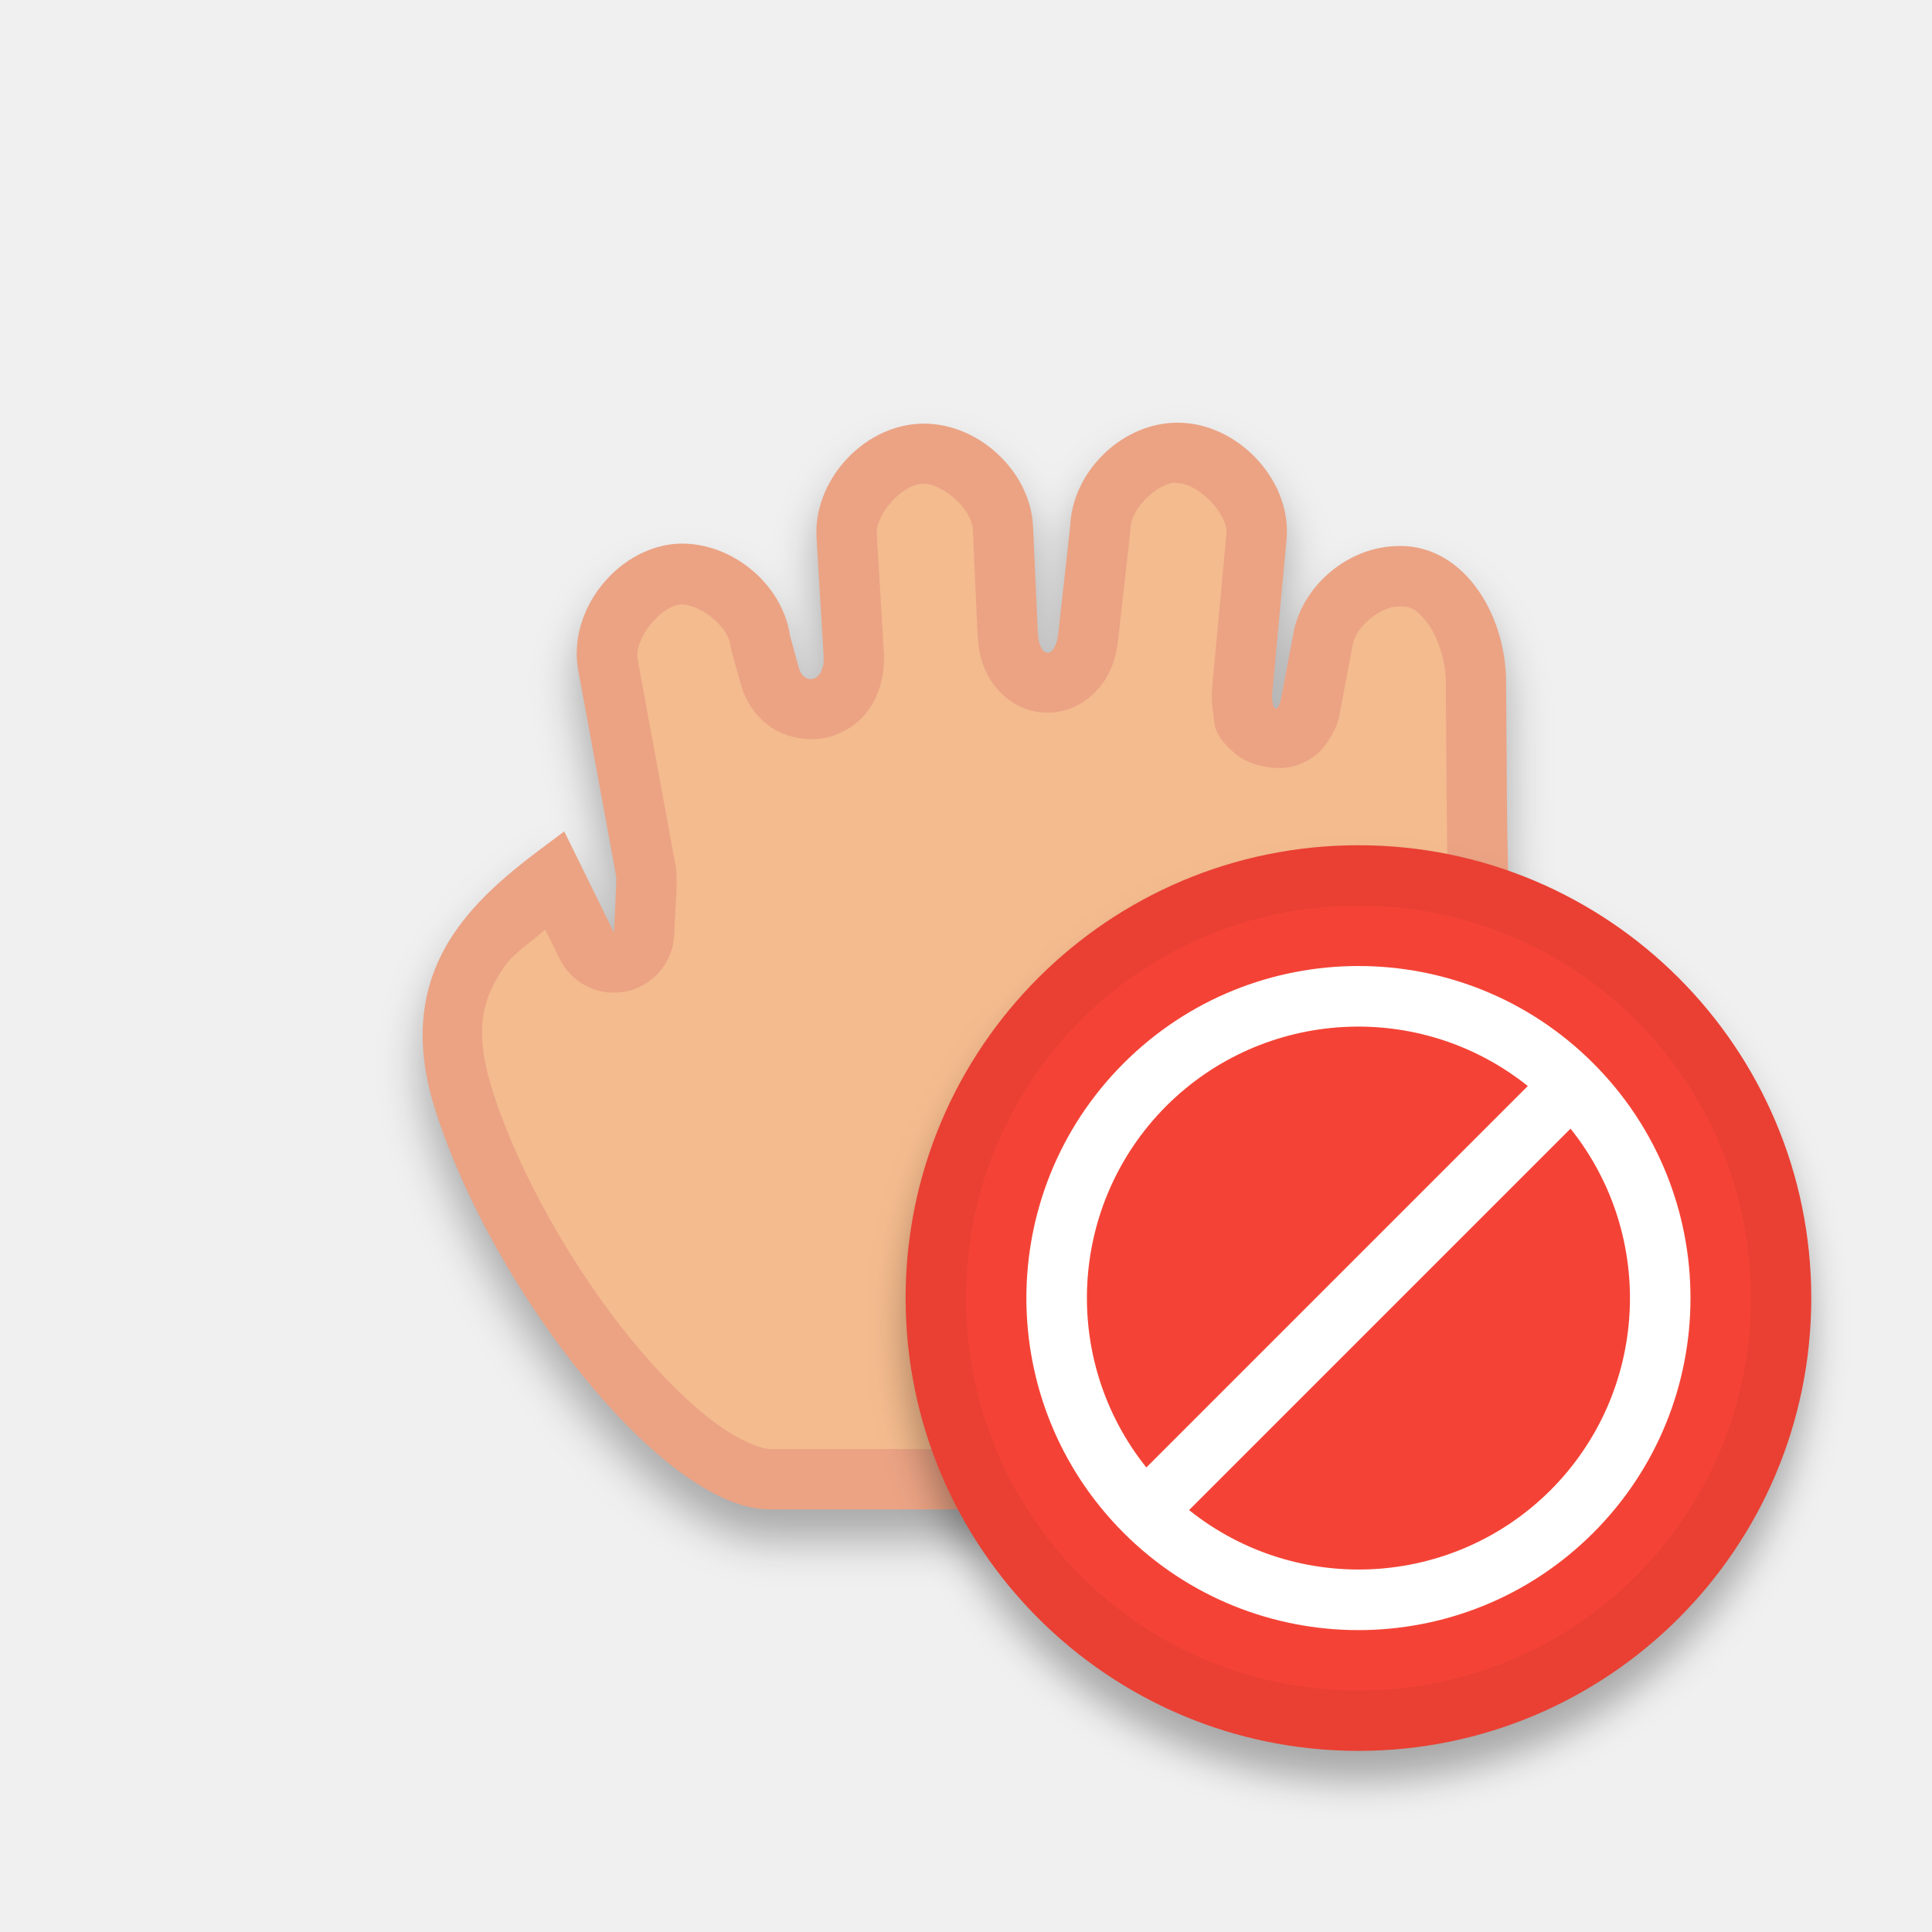
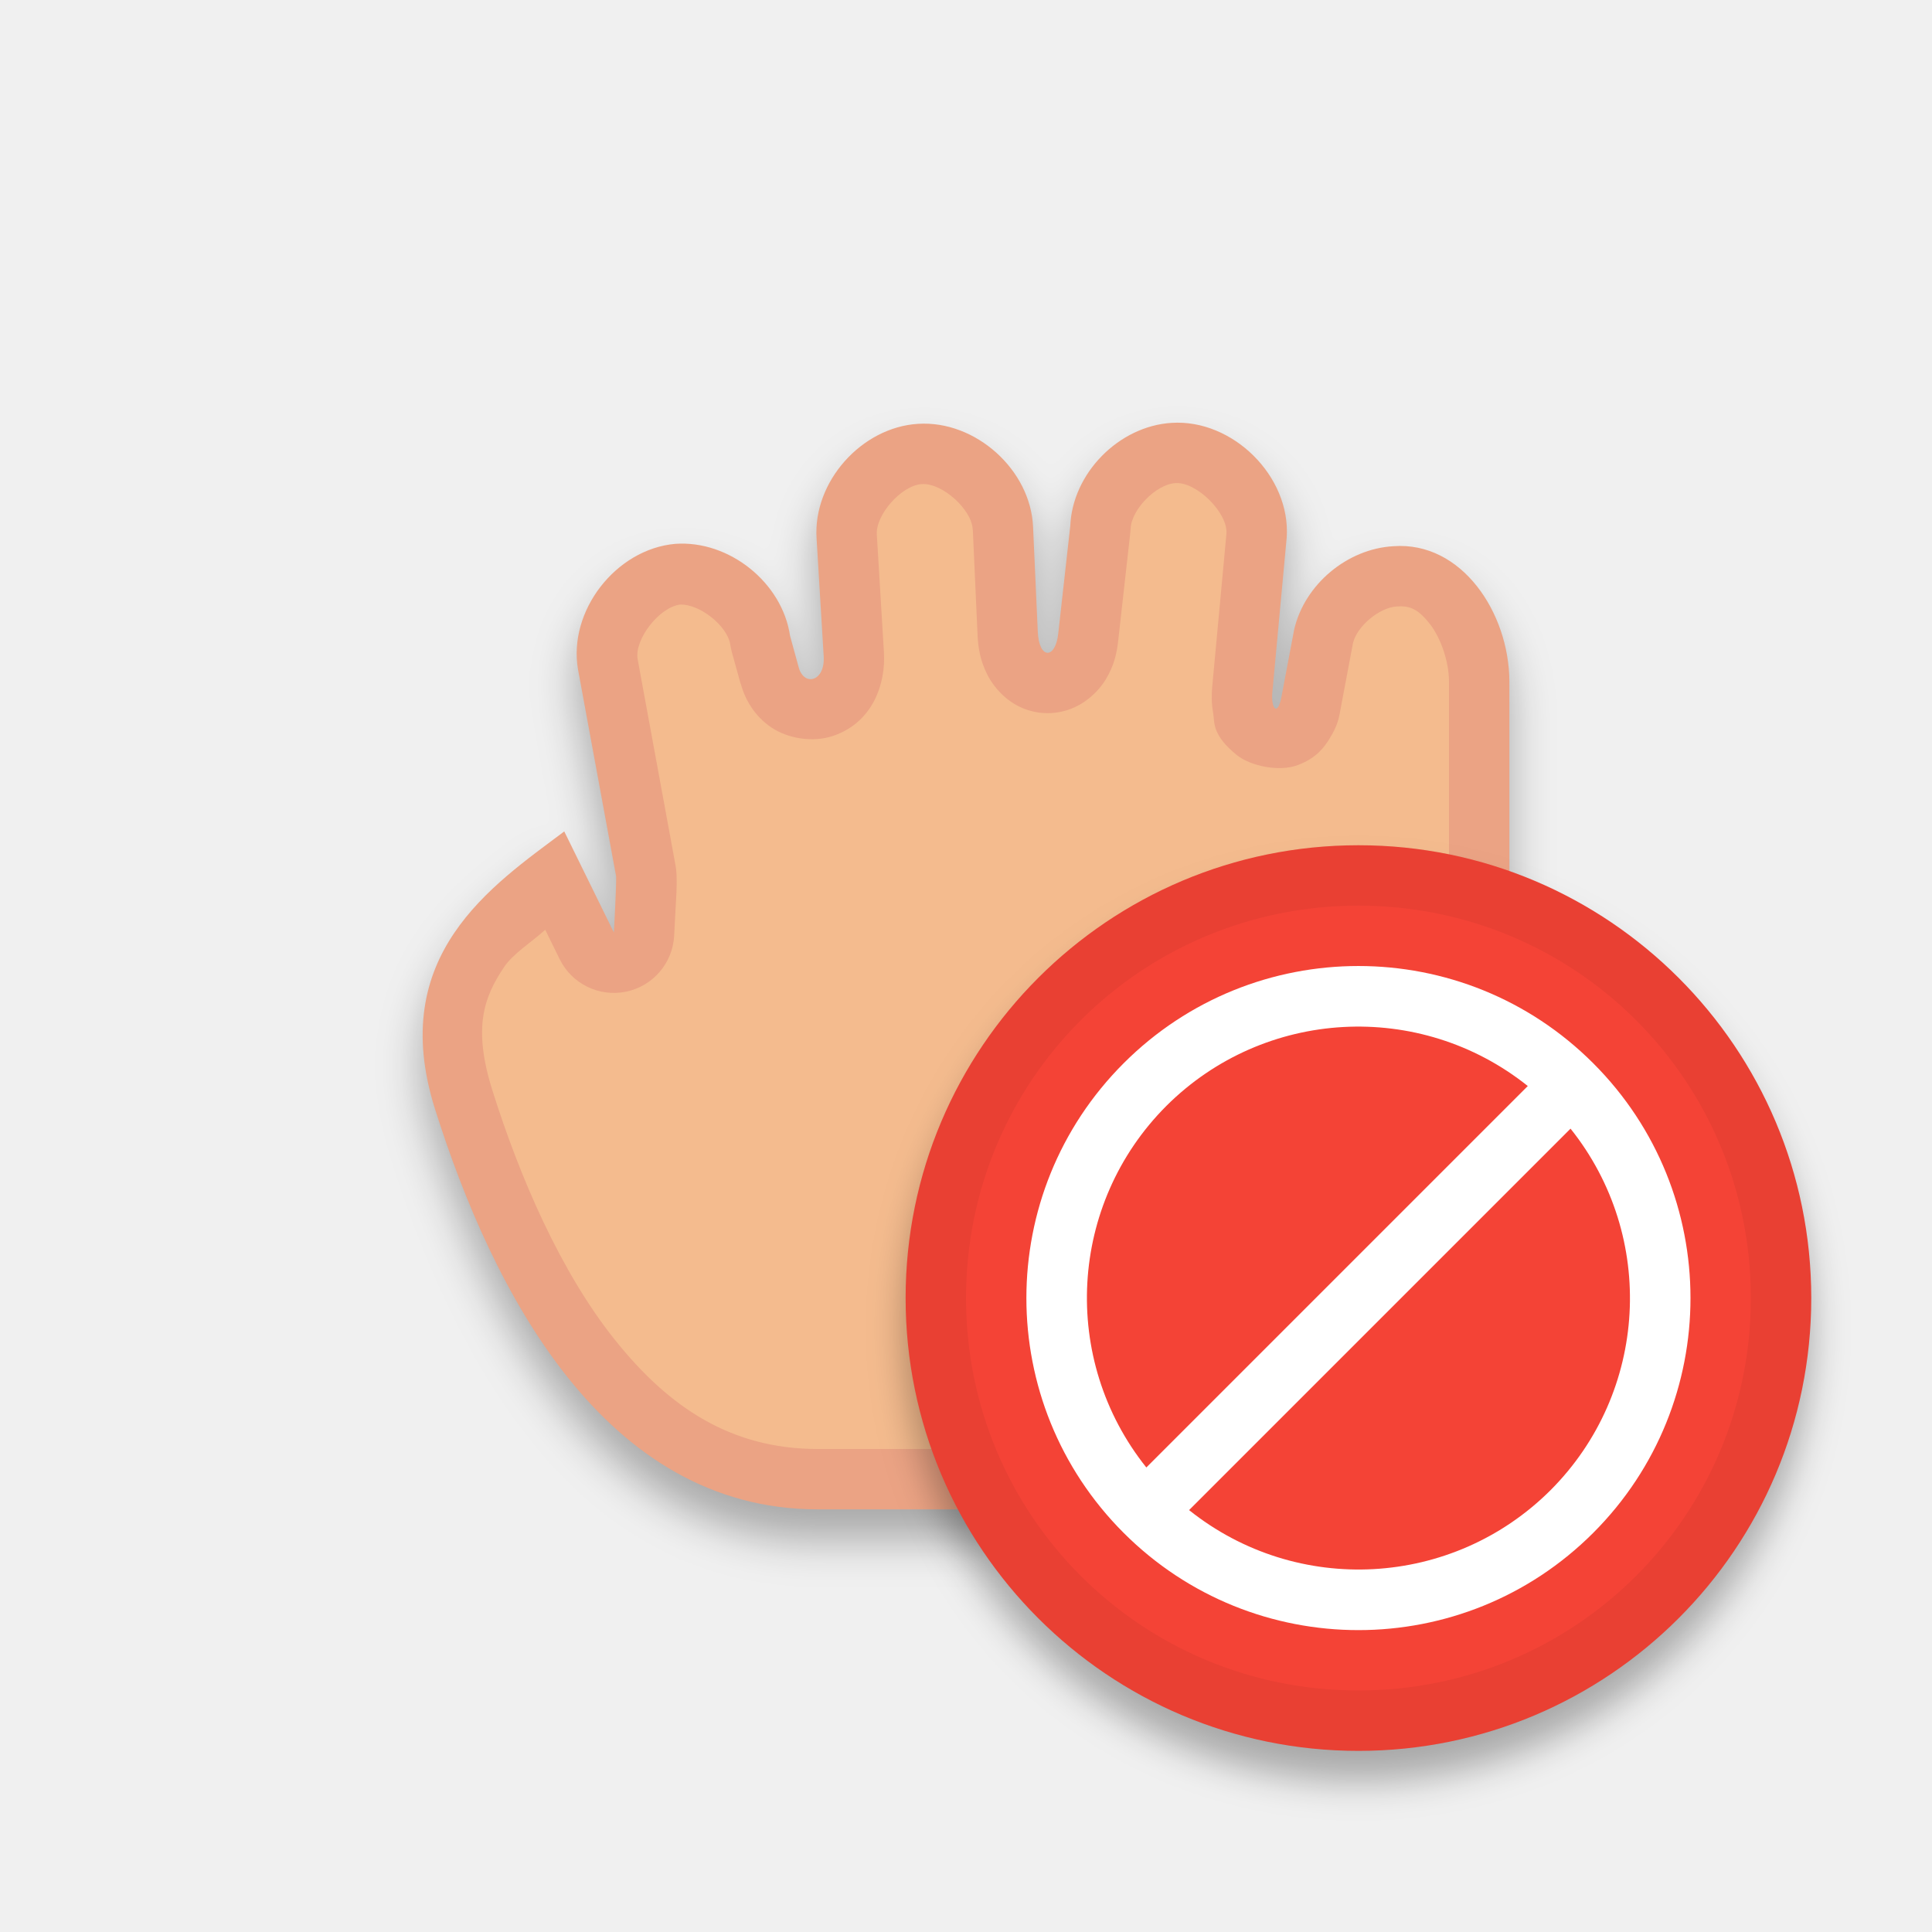
<svg xmlns="http://www.w3.org/2000/svg" id="svg6085" width="32" height="32" version="1.1">
  <defs id="defs6087">
-     <filter id="filter855" style="color-interpolation-filters:sRGB" width="1.096" height="1.096" x="-.05" y="-.05">
-       <feGaussianBlur id="feGaussianBlur857" stdDeviation=".36" />
+     <filter id="filter850" style="color-interpolation-filters:sRGB" width="1.096" height="1.096" x="-.05" y="-.05">
+       <feGaussianBlur id="feGaussianBlur852" stdDeviation=".36" />
+     </filter>
+     <filter id="filter848" style="color-interpolation-filters:sRGB" width="1.096" height="1.096" x="-.05" y="-.05">
+       <feGaussianBlur id="feGaussianBlur850" stdDeviation=".36" />
+     </filter>
+     <filter id="filter859" style="color-interpolation-filters:sRGB" width="1.096" height="1.096" x="-.05" y="-.05">
+       <feGaussianBlur id="feGaussianBlur861" stdDeviation=".36" />
    </filter>
    <filter id="filter903" style="color-interpolation-filters:sRGB" width="1.096" height="1.096" x="-.05" y="-.05">
      <feGaussianBlur id="feGaussianBlur905" stdDeviation=".3" />
    </filter>
  </defs>
-   <path id="path823" style="opacity:0.3;fill:#000000;fill-opacity:1;stroke:none;stroke-width:1.193;filter:url(#filter855)" d="m 15.207,7.519 c -0.939,0.057 -1.741,0.961 -1.681,1.896 l 0.116,1.957 c 0.025,0.421 -0.324,0.5 -0.411,0.186 L 13.086,11.032 C 12.957,10.149 12.075,9.443 11.181,9.508 10.197,9.597 9.406,10.621 9.575,11.59 l 0.631,3.425 c 0.006,0.151 -0.037,0.929 -0.037,0.929 L 9.347,14.272 c -1.2,0.9 -2.946,2.051 -2.142,4.596 0.952,3.013 3.798,6.643 5.541,6.632 l 9.254,-3e-4 c 1.001,0 1.326,-0.01 1.688,-0.884 1.625,-4.18 1.29,-8.075 1.272,-10.865 l -0.013,-1.973 c -0.007,-1.131 -0.735,-2.314 -1.868,-2.231 -0.766,0.044 -1.469,0.632 -1.643,1.376 l -0.211,1.118 c -0.063,0.333 -0.174,0.196 -0.149,-0.074 l 0.237,-2.567 c 0.066,-1.009 -0.891,-1.962 -1.905,-1.896 -0.876,0.054 -1.646,0.837 -1.681,1.71 l -0.2,1.787 c -0.047,0.417 -0.315,0.428 -0.336,-0.037 L 17.112,9.23 C 17.074,8.282 16.158,7.46 15.207,7.519 Z" />
-   <path id="path4236-1-58-5-6-0" style="fill:#f4bb8e;fill-opacity:1;stroke:none;stroke-width:1.193" d="M 19.438 7.502 C 18.839 7.539 18.248 8.142 18.225 8.734 A 0.5 0.5 0 0 1 18.223 8.77 L 18.023 10.557 C 18.006 10.713 17.97 10.854 17.883 10.996 C 17.796 11.138 17.607 11.325 17.326 11.312 C 17.046 11.3 16.872 11.098 16.797 10.947 C 16.722 10.797 16.699 10.651 16.691 10.486 L 16.613 8.752 A 0.5 0.5 0 0 0 16.611 8.75 C 16.586 8.112 15.882 7.479 15.238 7.52 A 0.5 0.5 0 0 1 15.232 7.52 C 14.597 7.561 13.985 8.254 14.025 8.883 A 0.5 0.5 0 0 0 14.025 8.885 L 14.141 10.842 C 14.161 11.192 14.024 11.58 13.643 11.713 C 13.452 11.779 13.219 11.746 13.055 11.635 C 12.891 11.523 12.796 11.358 12.75 11.191 L 12.604 10.666 A 0.5 0.5 0 0 1 12.592 10.604 C 12.505 10.007 11.83 9.468 11.223 9.508 C 10.56 9.571 9.956 10.355 10.068 11.004 L 10.066 11 L 10.697 14.426 A 0.5 0.5 0 0 1 10.705 14.496 C 10.711 14.653 10.7 14.845 10.689 15.061 C 10.679 15.277 10.668 15.473 10.668 15.473 A 0.5 0.5 0 0 1 9.719 15.666 L 9.191 14.588 C 8.733 14.941 8.243 15.281 7.938 15.732 C 7.521 16.348 7.317 17.064 7.682 18.217 C 8.132 19.642 9.058 21.268 10.066 22.502 C 10.571 23.119 11.096 23.638 11.574 23.988 C 12.053 24.339 12.481 24.502 12.742 24.5 A 0.5 0.5 0 0 1 12.746 24.5 L 22 24.5 C 22.499 24.5 22.773 24.476 22.879 24.43 C 22.983 24.383 23.065 24.307 23.223 23.93 C 24.799 19.871 24.478 16.08 24.459 13.254 L 24.445 11.281 C 24.442 10.822 24.285 10.336 24.037 10.01 C 23.789 9.684 23.501 9.518 23.115 9.547 A 0.5 0.5 0 0 1 23.107 9.547 C 22.578 9.577 22.042 10.027 21.922 10.537 L 21.715 11.633 C 21.693 11.749 21.679 11.843 21.594 11.977 C 21.551 12.044 21.485 12.14 21.32 12.203 C 21.155 12.266 20.912 12.208 20.803 12.119 C 20.584 11.942 20.604 11.826 20.586 11.725 C 20.568 11.623 20.566 11.527 20.576 11.422 L 20.812 8.867 C 20.856 8.192 20.122 7.458 19.439 7.502 A 0.5 0.5 0 0 0 19.438 7.502 z" />
-   <path id="path826" style="color:#000000;font-style:normal;font-variant:normal;font-weight:normal;font-stretch:normal;font-size:medium;line-height:normal;font-family:sans-serif;font-variant-ligatures:normal;font-variant-position:normal;font-variant-caps:normal;font-variant-numeric:normal;font-variant-alternates:normal;font-feature-settings:normal;text-indent:0;text-align:start;text-decoration:none;text-decoration-line:none;text-decoration-style:solid;text-decoration-color:#000000;letter-spacing:normal;word-spacing:normal;text-transform:none;writing-mode:lr-tb;direction:ltr;text-orientation:mixed;dominant-baseline:auto;baseline-shift:baseline;text-anchor:start;white-space:normal;shape-padding:0;clip-rule:nonzero;display:inline;overflow:visible;visibility:visible;opacity:1;isolation:auto;mix-blend-mode:normal;color-interpolation:sRGB;color-interpolation-filters:linearRGB;solid-color:#000000;solid-opacity:1;vector-effect:none;fill:#eba384;fill-opacity:1;fill-rule:nonzero;stroke:none;stroke-width:2;stroke-linecap:round;stroke-linejoin:round;stroke-miterlimit:4;stroke-dasharray:none;stroke-dashoffset:0;stroke-opacity:1;color-rendering:auto;image-rendering:auto;shape-rendering:auto;text-rendering:auto;enable-background:accumulate" d="m 19.406,7.004 c -0.876,0.054 -1.645,0.836 -1.68,1.709 L 17.527,10.5 c -0.047,0.417 -0.317,0.428 -0.338,-0.037 l -0.078,-1.732 c -0.038,-0.948 -0.953,-1.771 -1.904,-1.711 -0.939,0.057 -1.742,0.962 -1.682,1.896 l 0.117,1.955 c 0.025,0.421 -0.325,0.5 -0.412,0.186 L 13.086,10.533 C 12.958,9.65 12.076,8.943 11.182,9.008 c -0.984,0.089 -1.776,1.113 -1.607,2.082 l 0.631,3.426 c 0.006,0.151 -0.037,0.93 -0.037,0.93 L 9.346,13.771 C 8.145,14.671 6.401,15.823 7.205,18.369 8.157,21.382 11.003,25.011 12.746,25 H 22 c 1.001,0 1.325,-0.009 1.688,-0.883 1.625,-4.18 1.29,-8.075 1.271,-10.865 l -0.014,-1.973 c -0.007,-1.131 -0.735,-2.316 -1.867,-2.232 -0.766,0.044 -1.468,0.633 -1.643,1.377 l -0.211,1.117 c -0.063,0.333 -0.175,0.196 -0.15,-0.074 L 21.312,8.9 c 0.066,-1.009 -0.892,-1.962 -1.906,-1.896 z m 0.062,0.988 v 0.01 a 1,1 0 0 0 0.002,0 c 0.351,-0.023 0.866,0.493 0.844,0.834 L 20.078,11.375 c -0.013,0.143 -0.012,0.278 0.016,0.436 0.027,0.157 -0.027,0.356 0.395,0.697 0.211,0.171 0.689,0.284 1.01,0.162 0.321,-0.122 0.442,-0.307 0.518,-0.426 0.151,-0.238 0.163,-0.369 0.191,-0.518 l 0.203,-1.076 c 0.067,-0.276 0.435,-0.587 0.727,-0.604 a 1,1 0 0 0 0.016,0 c 0.205,-0.015 0.315,0.045 0.486,0.27 0.171,0.225 0.304,0.618 0.307,0.971 l 0.014,1.975 c 0.019,2.864 0.329,6.553 -1.203,10.494 -0.107,0.251 -0.116,0.235 -0.078,0.219 C 22.719,23.957 22.497,24 22,24 h -9.254 a 1,1 0 0 0 -0.008,0 c -0.087,5e-4 -0.439,-0.101 -0.869,-0.416 -0.431,-0.315 -0.932,-0.808 -1.416,-1.4 C 9.485,20.999 8.583,19.41 8.158,18.066 7.832,17.033 8.005,16.525 8.352,16.012 8.499,15.793 8.804,15.601 9.031,15.396 l 0.24,0.488 A 1,1 0 0 0 11.166,15.5 c 0,0 0.011,-0.199 0.021,-0.418 0.01,-0.219 0.027,-0.369 0.018,-0.607 a 1,1 0 0 0 -0.016,-0.141 L 10.561,10.918 c -0.057,-0.328 0.36,-0.864 0.703,-0.906 0.324,-0.014 0.787,0.355 0.832,0.664 a 1,1 0 0 0 0.025,0.123 l 0.146,0.523 c 0.07,0.255 0.223,0.532 0.506,0.725 0.283,0.192 0.699,0.253 1.033,0.137 0.668,-0.233 0.863,-0.882 0.834,-1.371 L 14.523,8.855 a 1,1 0 0 0 0,-0.01 c -0.021,-0.324 0.407,-0.809 0.742,-0.832 a 1,1 0 0 0 0.004,0 c 0.338,-0.021 0.831,0.424 0.844,0.752 L 16.191,10.5 c 0.01,0.212 0.037,0.419 0.158,0.662 0.121,0.243 0.432,0.618 0.955,0.641 0.523,0.023 0.864,-0.323 1.006,-0.555 0.142,-0.232 0.186,-0.437 0.209,-0.646 l 0.201,-1.785 a 1,1 0 0 0 0.004,-0.072 c 0.012,-0.311 0.424,-0.732 0.744,-0.752 z" />
+   <path id="path845" style="opacity:0.3;fill:#000000;fill-opacity:1;stroke:none;stroke-width:1.193;filter:url(#filter859)" d="m 19.406,7.504 c -0.876,0.054 -1.645,0.836 -1.68,1.709 L 17.527,11 c -0.047,0.417 -0.317,0.428 -0.338,-0.037 l -0.078,-1.732 c -0.038,-0.948 -0.953,-1.771 -1.904,-1.711 -0.939,0.057 -1.742,0.962 -1.682,1.896 l 0.117,1.955 c 0.025,0.421 -0.325,0.5 -0.412,0.186 l -0.145,-0.523 c -0.128,-0.883 -1.01,-1.59 -1.904,-1.525 -0.984,0.089 -1.776,1.113 -1.607,2.082 l 0.631,3.426 c 0.006,0.151 -0.037,0.93 -0.037,0.93 L 9.346,14.271 C 8.145,15.171 6.401,16.323 7.205,18.869 8.157,21.882 10,25.5 13.546,25.5 H 20.5 c 2.485,0 4.5,-2.015 4.5,-4.5 v -7.248 -1.973 c -0.007,-1.131 -0.789,-2.316 -1.922,-2.232 -0.766,0.044 -1.468,0.633 -1.643,1.377 l -0.211,1.117 c -0.063,0.333 -0.175,0.196 -0.15,-0.074 L 21.312,9.4 c 0.066,-1.009 -0.892,-1.962 -1.906,-1.896 z" />
+   <path id="path4236-1-58-5-6-0" style="fill:#f4bb8e;fill-opacity:1;stroke:none;stroke-width:1.193" d="M 19.438 7.502 A 0.5 0.5 0 0 0 19.438 7.504 C 18.839 7.541 18.25 8.14 18.227 8.732 A 0.5 0.5 0 0 1 18.223 8.768 L 18.023 10.555 C 18.006 10.712 17.97 10.856 17.883 10.998 C 17.795 11.14 17.606 11.325 17.326 11.312 C 17.047 11.3 16.872 11.098 16.797 10.947 C 16.721 10.797 16.697 10.651 16.689 10.486 L 16.611 8.754 A 0.5 0.5 0 0 1 16.611 8.75 C 16.586 8.112 15.882 7.477 15.238 7.518 A 0.5 0.5 0 0 0 15.238 7.52 C 14.601 7.558 13.983 8.253 14.023 8.883 A 0.5 0.5 0 0 1 14.025 8.887 L 14.143 10.842 C 14.163 11.192 14.024 11.581 13.643 11.713 C 13.452 11.779 13.219 11.744 13.055 11.633 C 12.891 11.522 12.794 11.356 12.748 11.189 L 12.604 10.666 A 0.5 0.5 0 0 1 12.592 10.605 C 12.505 10.009 11.832 9.468 11.225 9.508 C 10.562 9.57 9.956 10.352 10.066 11 L 10.066 11.002 L 10.066 11.004 L 10.697 14.426 A 0.5 0.5 0 0 1 10.705 14.496 C 10.711 14.653 10.698 14.844 10.688 15.061 C 10.677 15.277 10.668 15.473 10.668 15.473 A 0.5 0.5 0 0 1 9.719 15.666 L 9.189 14.59 C 8.732 14.942 8.242 15.281 7.938 15.732 C 7.521 16.348 7.317 17.066 7.682 18.219 C 8.147 19.692 8.832 21.298 9.793 22.502 C 10.754 23.705 11.944 24.5 13.547 24.5 L 20.5 24.5 C 22.715 24.5 24.5 22.715 24.5 20.5 L 24.5 13.252 L 24.5 11.283 C 24.497 10.832 24.329 10.347 24.068 10.018 C 23.808 9.688 23.5 9.517 23.115 9.545 A 0.5 0.5 0 0 1 23.107 9.547 C 22.58 9.577 22.045 10.027 21.924 10.537 L 21.717 11.633 C 21.695 11.749 21.677 11.842 21.592 11.977 C 21.549 12.044 21.483 12.141 21.318 12.203 C 21.154 12.265 20.912 12.207 20.803 12.119 C 20.584 11.943 20.604 11.828 20.586 11.727 C 20.568 11.625 20.566 11.526 20.576 11.42 L 20.812 8.865 C 20.854 8.191 20.119 7.458 19.438 7.502 z" />
+   <path id="path838" style="color:#000000;font-style:normal;font-variant:normal;font-weight:normal;font-stretch:normal;font-size:medium;line-height:normal;font-family:sans-serif;font-variant-ligatures:normal;font-variant-position:normal;font-variant-caps:normal;font-variant-numeric:normal;font-variant-alternates:normal;font-feature-settings:normal;text-indent:0;text-align:start;text-decoration:none;text-decoration-line:none;text-decoration-style:solid;text-decoration-color:#000000;letter-spacing:normal;word-spacing:normal;text-transform:none;writing-mode:lr-tb;direction:ltr;text-orientation:mixed;dominant-baseline:auto;baseline-shift:baseline;text-anchor:start;white-space:normal;shape-padding:0;clip-rule:nonzero;display:inline;overflow:visible;visibility:visible;opacity:1;isolation:auto;mix-blend-mode:normal;color-interpolation:sRGB;color-interpolation-filters:linearRGB;solid-color:#000000;solid-opacity:1;vector-effect:none;fill:#eba384;fill-opacity:1;fill-rule:nonzero;stroke:none;stroke-width:2;stroke-linecap:round;stroke-linejoin:round;stroke-miterlimit:4;stroke-dasharray:none;stroke-dashoffset:0;stroke-opacity:1;color-rendering:auto;image-rendering:auto;shape-rendering:auto;text-rendering:auto;enable-background:accumulate" d="M 19.406 7.004 C 18.53 7.058 17.762 7.84 17.727 8.713 L 17.527 10.5 C 17.481 10.917 17.21 10.928 17.189 10.463 L 17.111 8.73 C 17.073 7.783 16.158 6.96 15.207 7.02 C 14.268 7.077 13.465 7.981 13.525 8.916 L 13.643 10.871 C 13.668 11.293 13.317 11.371 13.23 11.057 L 13.086 10.533 C 12.958 9.65 12.076 8.943 11.182 9.008 C 10.198 9.097 9.406 10.121 9.574 11.09 L 10.205 14.516 C 10.211 14.667 10.168 15.445 10.168 15.445 L 9.346 13.771 C 8.145 14.671 6.401 15.823 7.205 18.369 C 8.157 21.382 10.001 25 13.547 25 L 20.5 25 C 22.985 25 25 22.985 25 20.5 L 25 13.252 L 25 11.279 C 24.993 10.149 24.211 8.963 23.078 9.047 C 22.312 9.091 21.61 9.68 21.436 10.424 L 21.225 11.541 C 21.162 11.874 21.049 11.737 21.074 11.467 L 21.312 8.9 C 21.378 7.891 20.42 6.939 19.406 7.004 z M 19.467 8.002 A 1 1 0 0 0 19.471 8.002 C 19.822 7.979 20.337 8.496 20.314 8.836 L 20.078 11.375 C 20.065 11.519 20.066 11.655 20.094 11.812 C 20.121 11.97 20.07 12.171 20.49 12.51 C 20.701 12.679 21.176 12.793 21.496 12.672 C 21.817 12.551 21.938 12.365 22.014 12.246 C 22.166 12.007 22.179 11.876 22.207 11.727 L 22.41 10.65 C 22.477 10.373 22.845 10.062 23.135 10.045 A 1 1 0 0 0 23.152 10.045 C 23.356 10.03 23.495 10.097 23.678 10.328 C 23.86 10.559 23.998 10.948 24 11.285 L 24 13.252 L 24 20.5 C 24 22.445 22.445 24 20.5 24 L 13.547 24 C 12.114 24 11.083 23.317 10.184 22.191 C 9.285 21.066 8.613 19.508 8.158 18.068 C 7.832 17.035 8.005 16.527 8.352 16.014 C 8.499 15.795 8.804 15.605 9.031 15.4 L 9.27 15.887 A 1 1 0 0 0 11.166 15.5 C 11.166 15.5 11.177 15.303 11.188 15.084 C 11.198 14.865 11.215 14.715 11.205 14.477 A 1 1 0 0 0 11.189 14.334 L 10.561 10.916 C 10.506 10.589 10.921 10.056 11.264 10.014 C 11.587 10 12.051 10.368 12.096 10.678 A 1 1 0 0 0 12.121 10.799 L 12.266 11.322 A 1 1 0 0 0 12.268 11.322 C 12.338 11.577 12.49 11.855 12.773 12.047 C 13.057 12.239 13.473 12.301 13.807 12.186 C 14.474 11.954 14.67 11.302 14.641 10.812 A 1 1 0 0 0 14.641 10.811 L 14.523 8.855 A 1 1 0 0 0 14.523 8.852 C 14.502 8.527 14.932 8.038 15.268 8.018 A 1 1 0 0 0 15.27 8.018 C 15.607 7.996 16.098 8.441 16.111 8.77 A 1 1 0 0 0 16.113 8.775 L 16.191 10.508 C 16.201 10.721 16.23 10.928 16.352 11.172 C 16.474 11.415 16.784 11.788 17.305 11.811 C 17.826 11.833 18.168 11.492 18.311 11.26 C 18.453 11.027 18.498 10.821 18.521 10.611 L 18.721 8.824 A 1 1 0 0 0 18.727 8.754 C 18.739 8.442 19.146 8.022 19.467 8.002 z" />
  <circle id="circle830" style="opacity:0.3;fill:#000000;fill-opacity:1;stroke:none;stroke-width:0;stroke-linecap:round;stroke-linejoin:round;stroke-miterlimit:4;stroke-dasharray:none;stroke-dashoffset:0;stroke-opacity:1;paint-order:normal;filter:url(#filter903)" cx="22.5" cy="22" r="7.5" />
  <circle id="path828-6" style="opacity:1;fill:#f44336;fill-opacity:1;stroke:none;stroke-width:0;stroke-linecap:round;stroke-linejoin:round;stroke-miterlimit:4;stroke-dasharray:none;stroke-dashoffset:0;stroke-opacity:1;paint-order:normal" cx="22.5" cy="21.5" r="7.5" />
-   <path id="path845" style="opacity:1;fill:#ffffff;fill-opacity:1;stroke:none;stroke-width:0;stroke-linecap:round;stroke-linejoin:round;stroke-miterlimit:4;stroke-dasharray:none;stroke-dashoffset:0;stroke-opacity:1;paint-order:normal" d="m 26.389,17.611 a 5.5,5.5 0 0 0 -7.778,0 5.5,5.5 0 0 0 0,7.778 5.5,5.5 0 0 0 7.778,0 5.5,5.5 0 0 0 0,-7.778 z m -0.376,1.083 a 4.5,4.5 0 0 1 -0.331,5.988 4.5,4.5 0 0 1 -5.987,0.33 z m -0.708,-0.706 -6.318,6.318 a 4.5,4.5 0 0 1 0.331,-5.988 4.5,4.5 0 0 1 5.987,-0.33 z" />
+   <path id="path845-3" style="opacity:1;fill:#ffffff;fill-opacity:1;stroke:none;stroke-width:0;stroke-linecap:round;stroke-linejoin:round;stroke-miterlimit:4;stroke-dasharray:none;stroke-dashoffset:0;stroke-opacity:1;paint-order:normal" d="m 26.389,17.611 a 5.5,5.5 0 0 0 -7.778,0 5.5,5.5 0 0 0 0,7.778 5.5,5.5 0 0 0 7.778,0 5.5,5.5 0 0 0 0,-7.778 z m -0.376,1.083 a 4.5,4.5 0 0 1 -0.331,5.988 4.5,4.5 0 0 1 -5.987,0.33 z m -0.708,-0.706 -6.318,6.318 a 4.5,4.5 0 0 1 0.331,-5.988 4.5,4.5 0 0 1 5.987,-0.33 z" />
  <path id="circle823" style="opacity:0.05;fill:#010101;fill-opacity:1;stroke:none;stroke-width:0;stroke-linecap:round;stroke-linejoin:round;stroke-miterlimit:4;stroke-dasharray:none;stroke-dashoffset:0;stroke-opacity:1;paint-order:normal" d="M 22.5,14 A 7.5,7.5 0 0 0 15,21.5 7.5,7.5 0 0 0 22.5,29 7.5,7.5 0 0 0 30,21.5 7.5,7.5 0 0 0 22.5,14 Z m 0,1 C 26.102,15 29,17.898 29,21.5 29,25.102 26.102,28 22.5,28 18.898,28 16,25.102 16,21.5 16,17.898 18.898,15 22.5,15 Z" />
</svg>
